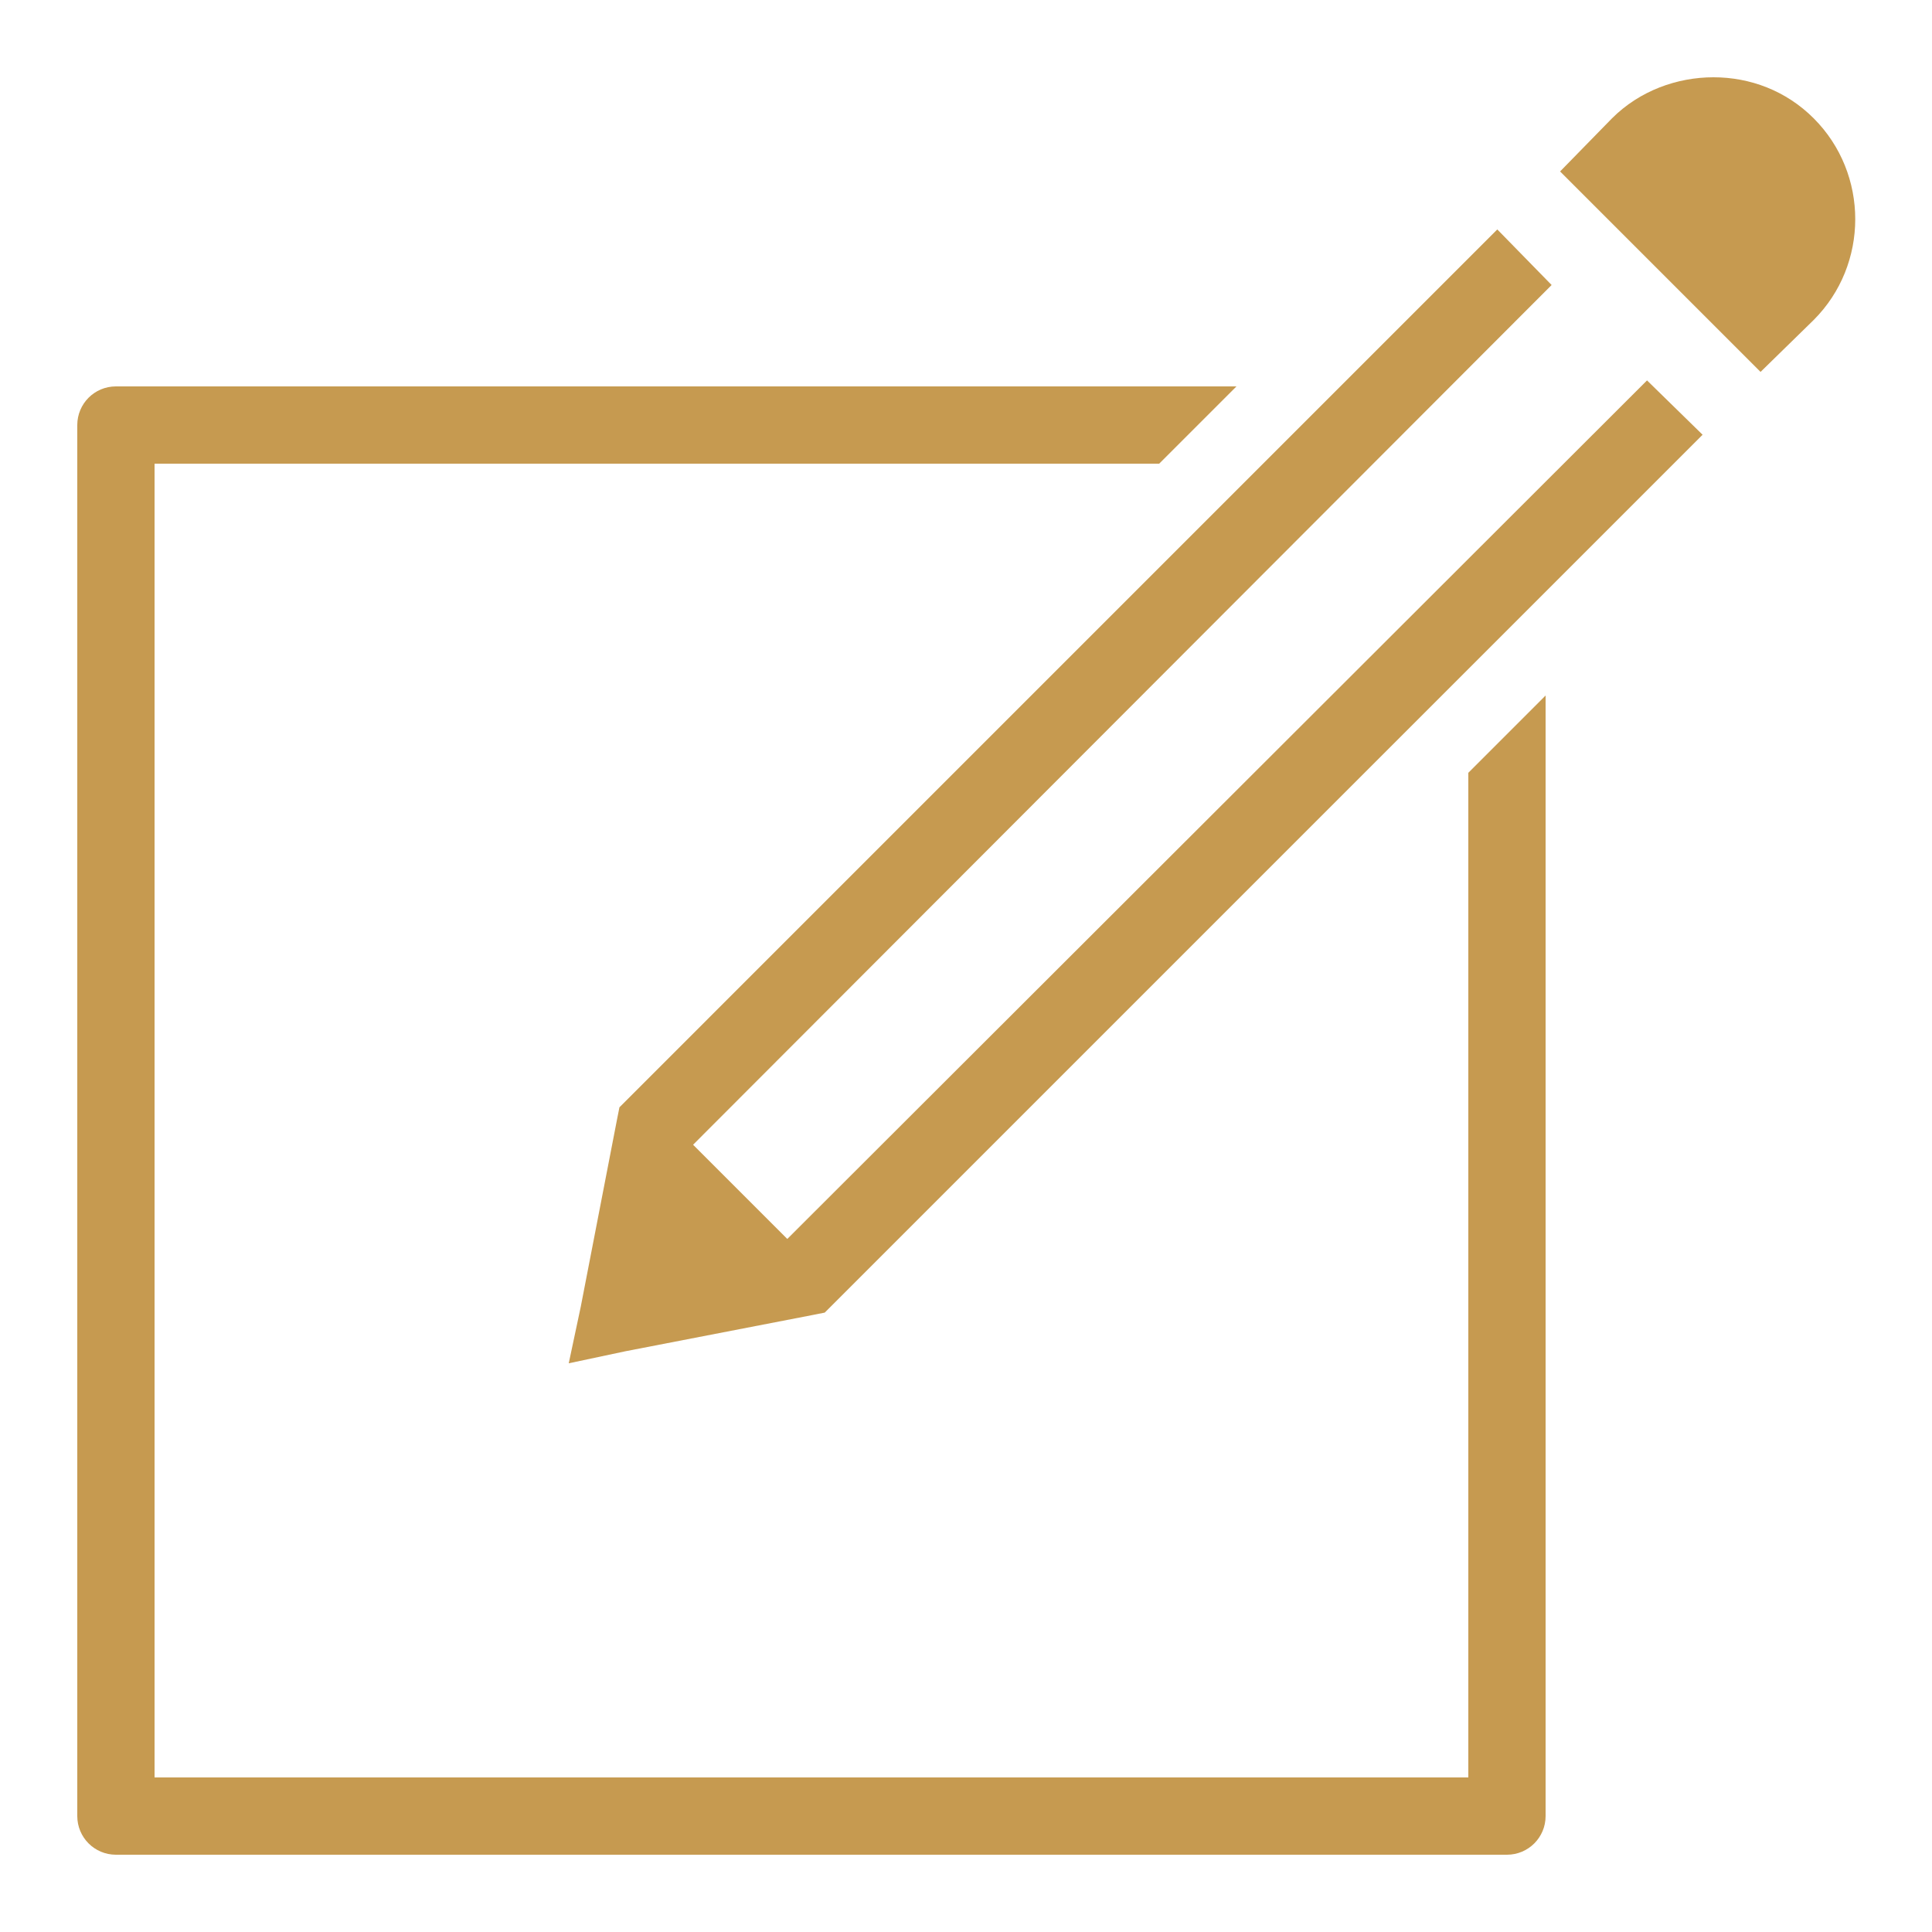
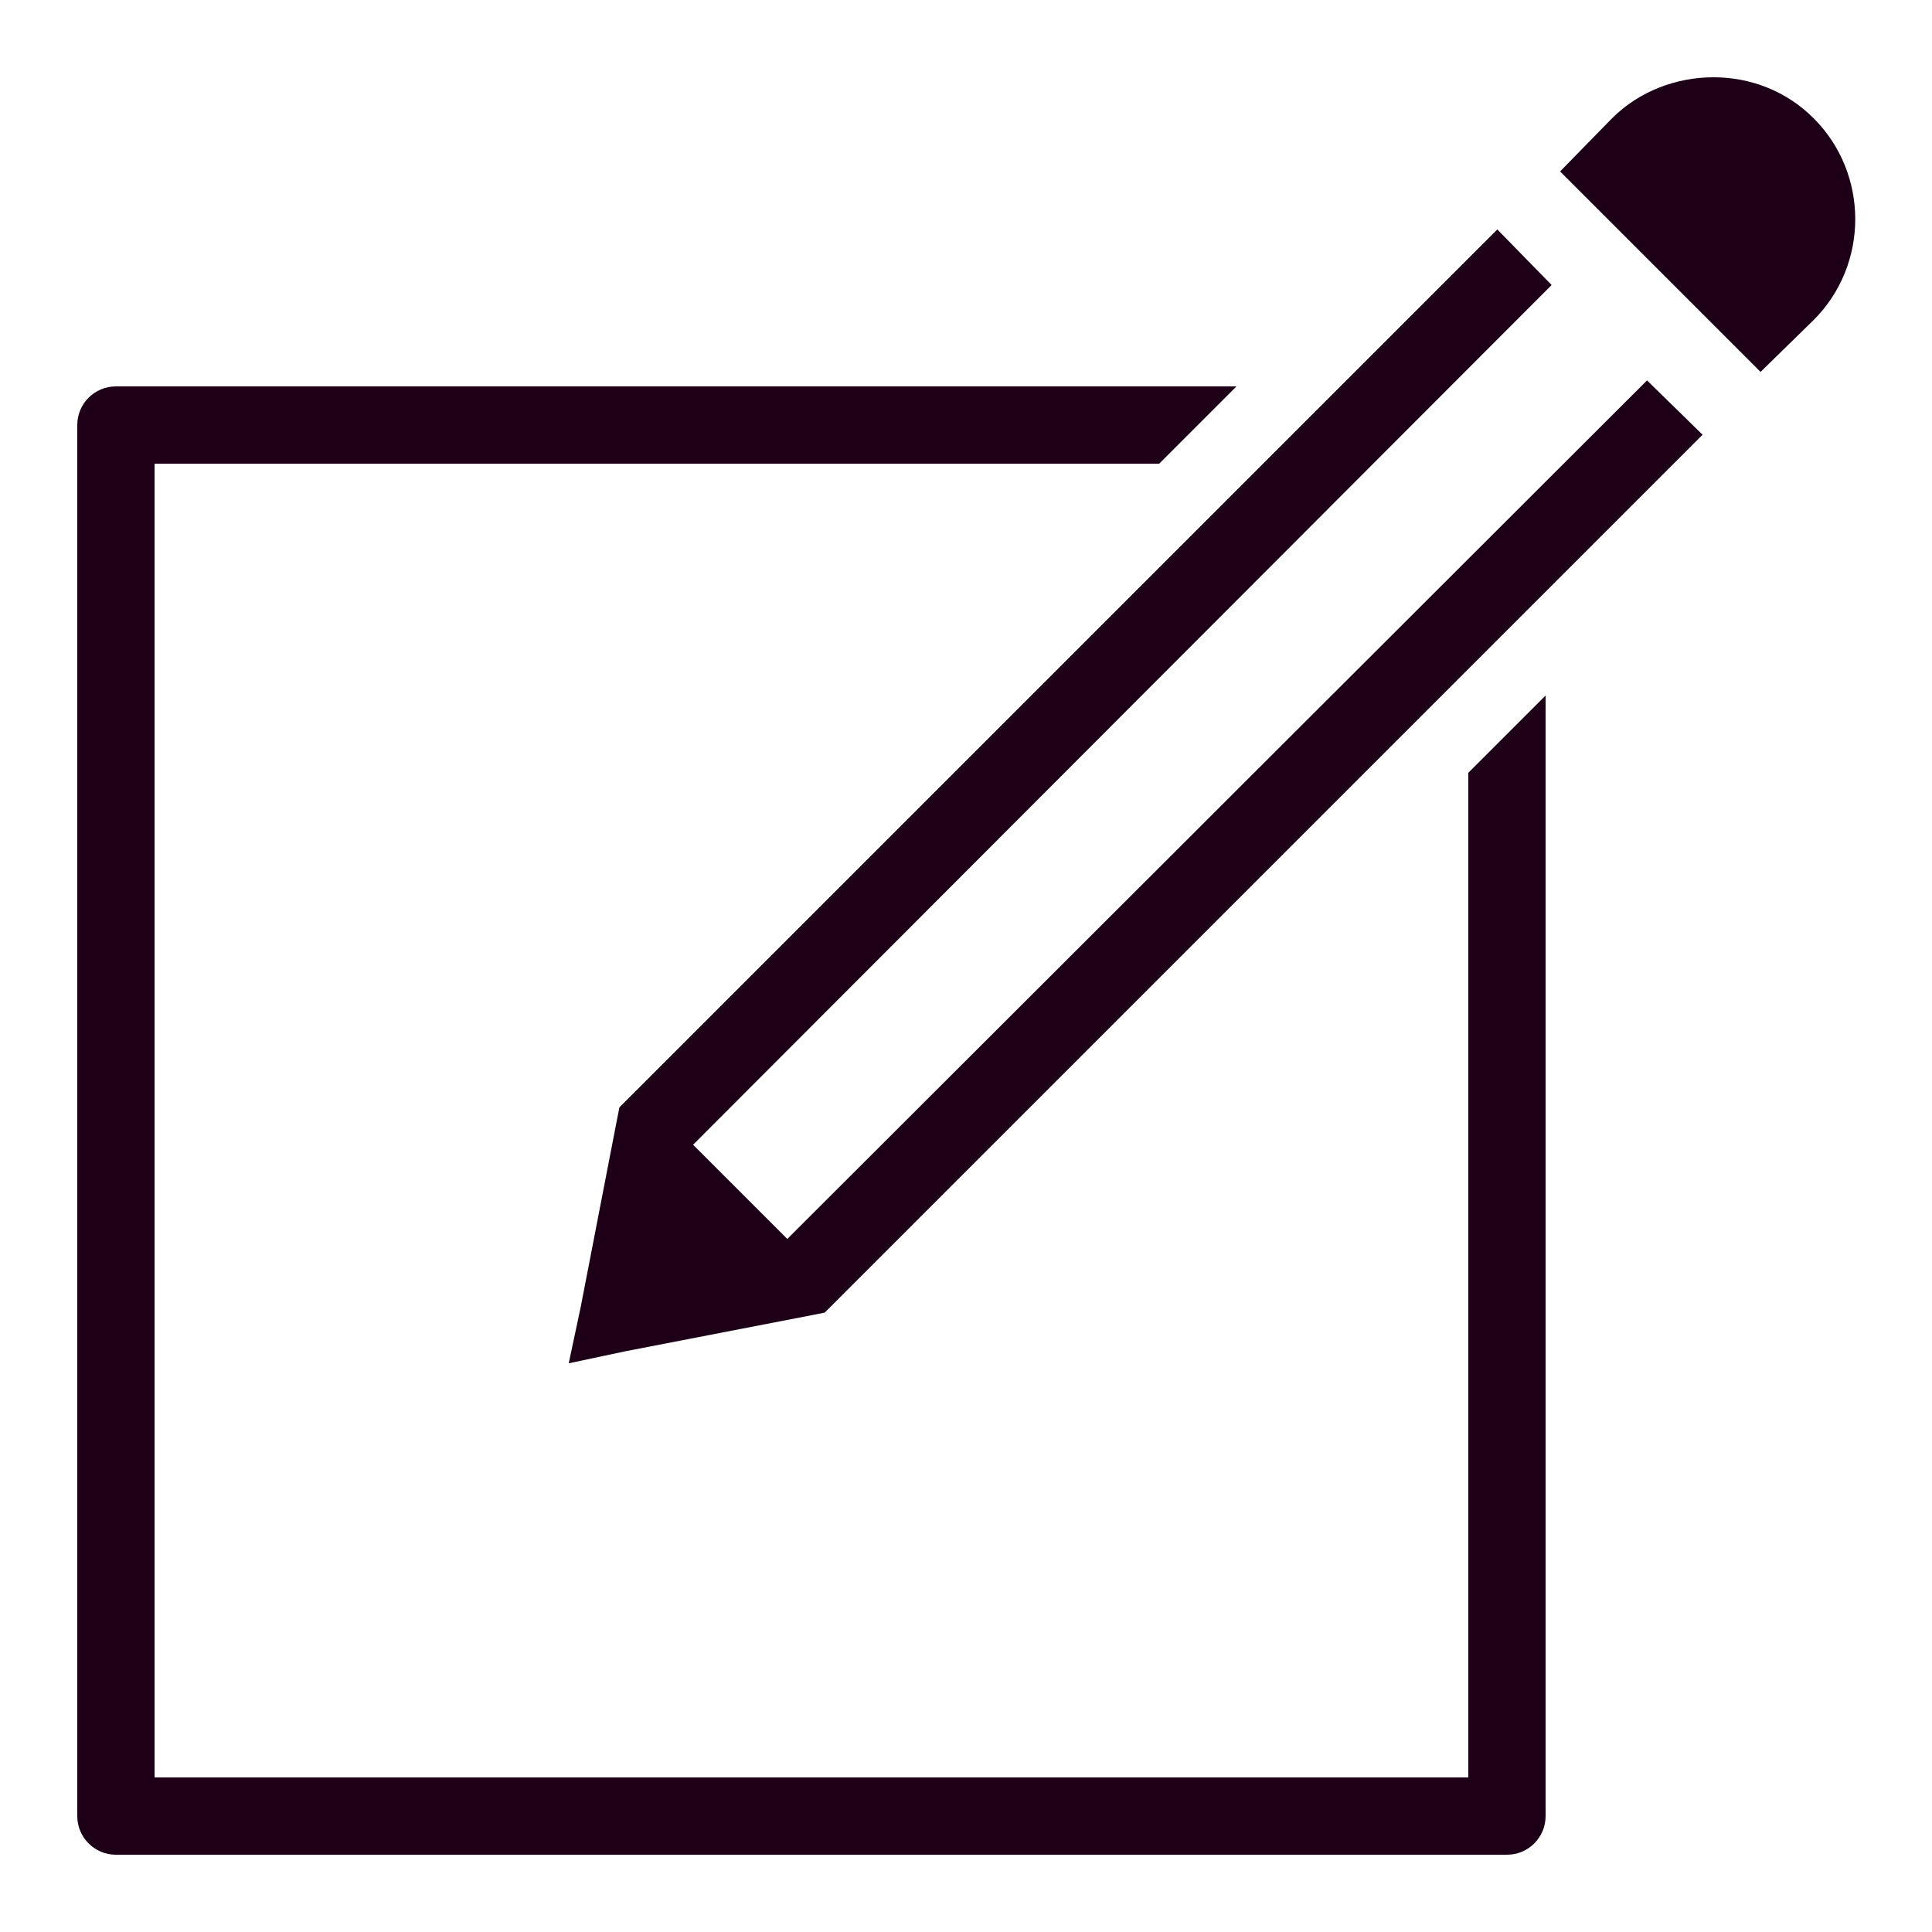
<svg xmlns="http://www.w3.org/2000/svg" version="1.1" width="50px" height="50px" viewBox="0,0,256,256">
-   <g fill="#c69a50" fill-rule="nonzero" stroke="none" stroke-width="1" stroke-linecap="butt" stroke-linejoin="miter" stroke-miterlimit="10" stroke-dasharray="" stroke-dashoffset="0" font-family="none" font-weight="none" font-size="none" text-anchor="none" style="mix-blend-mode: normal">
+   <g fill="#1d0018" fill-rule="nonzero" stroke="none" stroke-width="1" stroke-linecap="butt" stroke-linejoin="miter" stroke-miterlimit="10" stroke-dasharray="" stroke-dashoffset="0" font-family="none" font-weight="none" font-size="none" text-anchor="none" style="mix-blend-mode: normal">
    <g transform="scale(5.12,5.12)">
      <path d="M44.344,2c-0.941,0 -1.91,0.348 -2.625,1.062l-1.344,1.375l5.188,5.188c-0.004,0.004 1.375,-1.344 1.375,-1.344c1.434,-1.434 1.434,-3.785 0,-5.219c-0.719,-0.719 -1.652,-1.062 -2.594,-1.062zM38.75,5.938l-22.719,22.719l-0.062,0.312l-0.938,4.844l-0.312,1.469l1.469,-0.312l4.844,-0.938l0.312,-0.062l22.719,-22.719l-1.438,-1.406l-22.25,22.219l-2.438,-2.438l22.219,-22.25zM3,10c-0.555,0 -1,0.449 -1,1v36c0,0.551 0.445,1 1,1h36c0.555,0 1,-0.449 1,-1v-29l-2,2v26h-34v-34h26l2,-2z" />
    </g>
  </g>
</svg>
